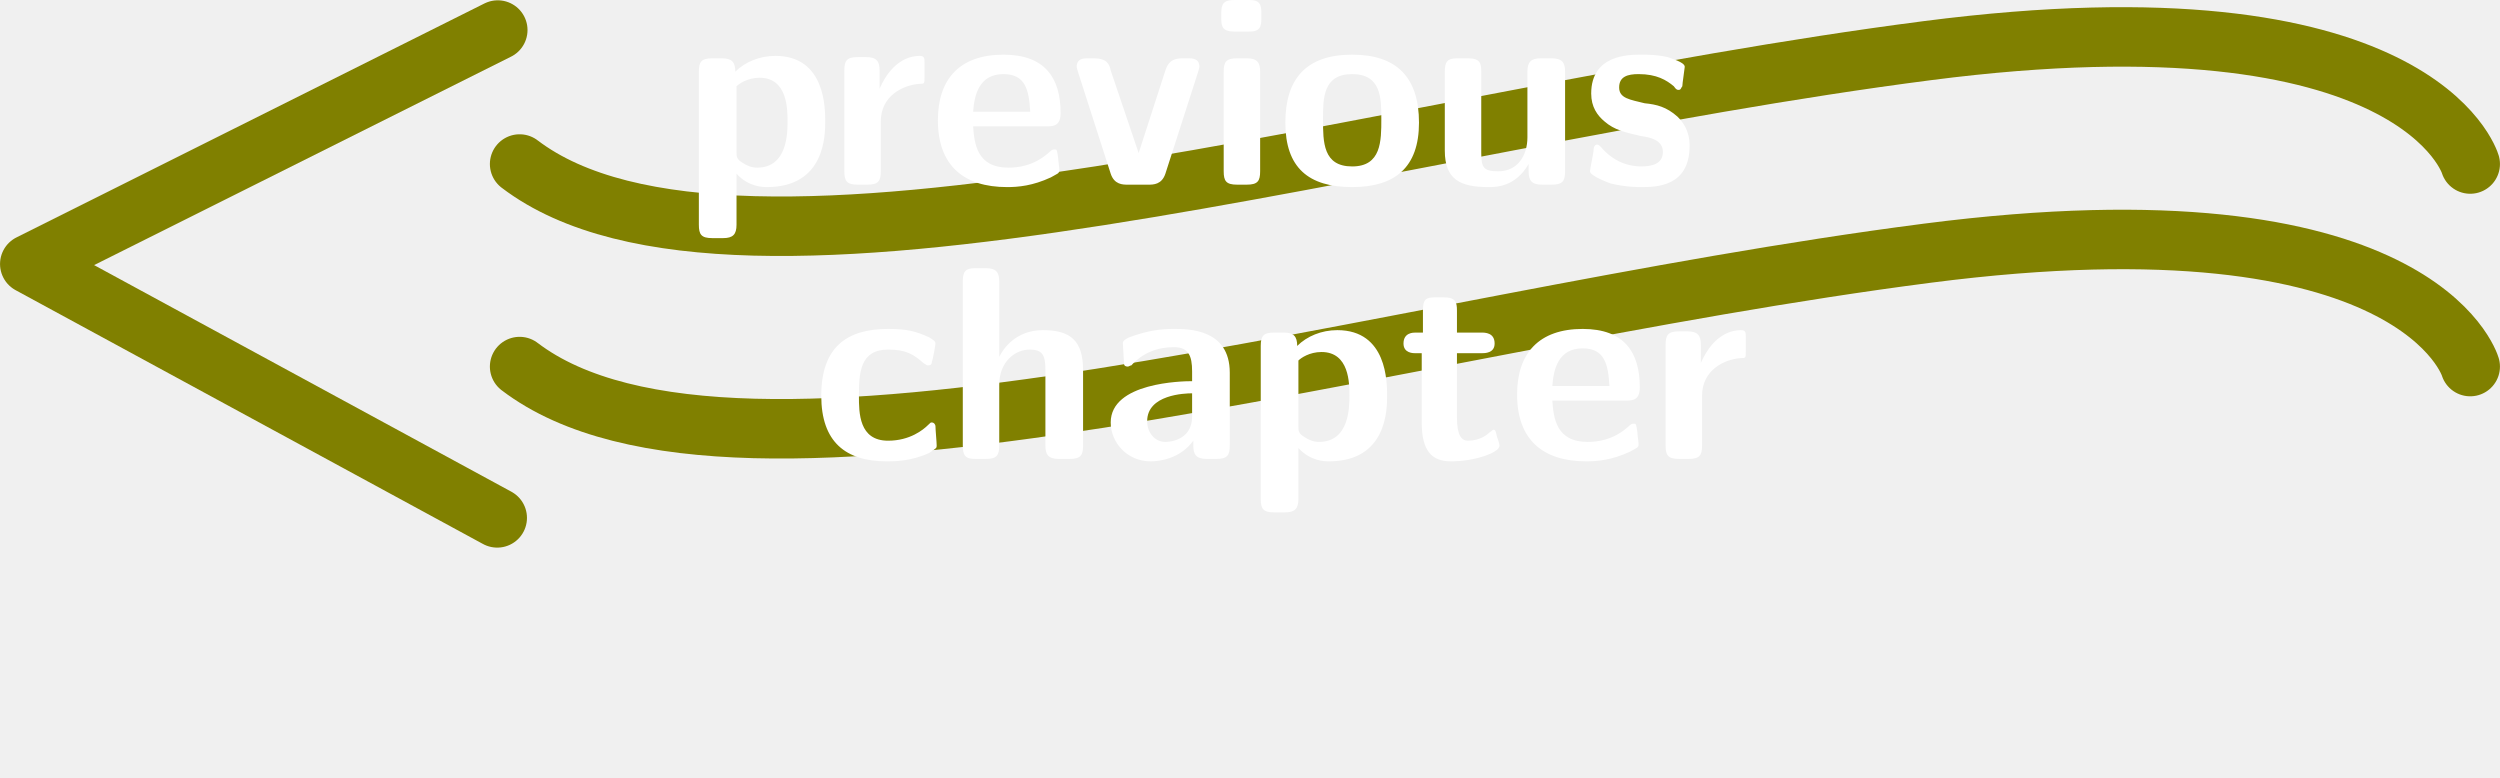
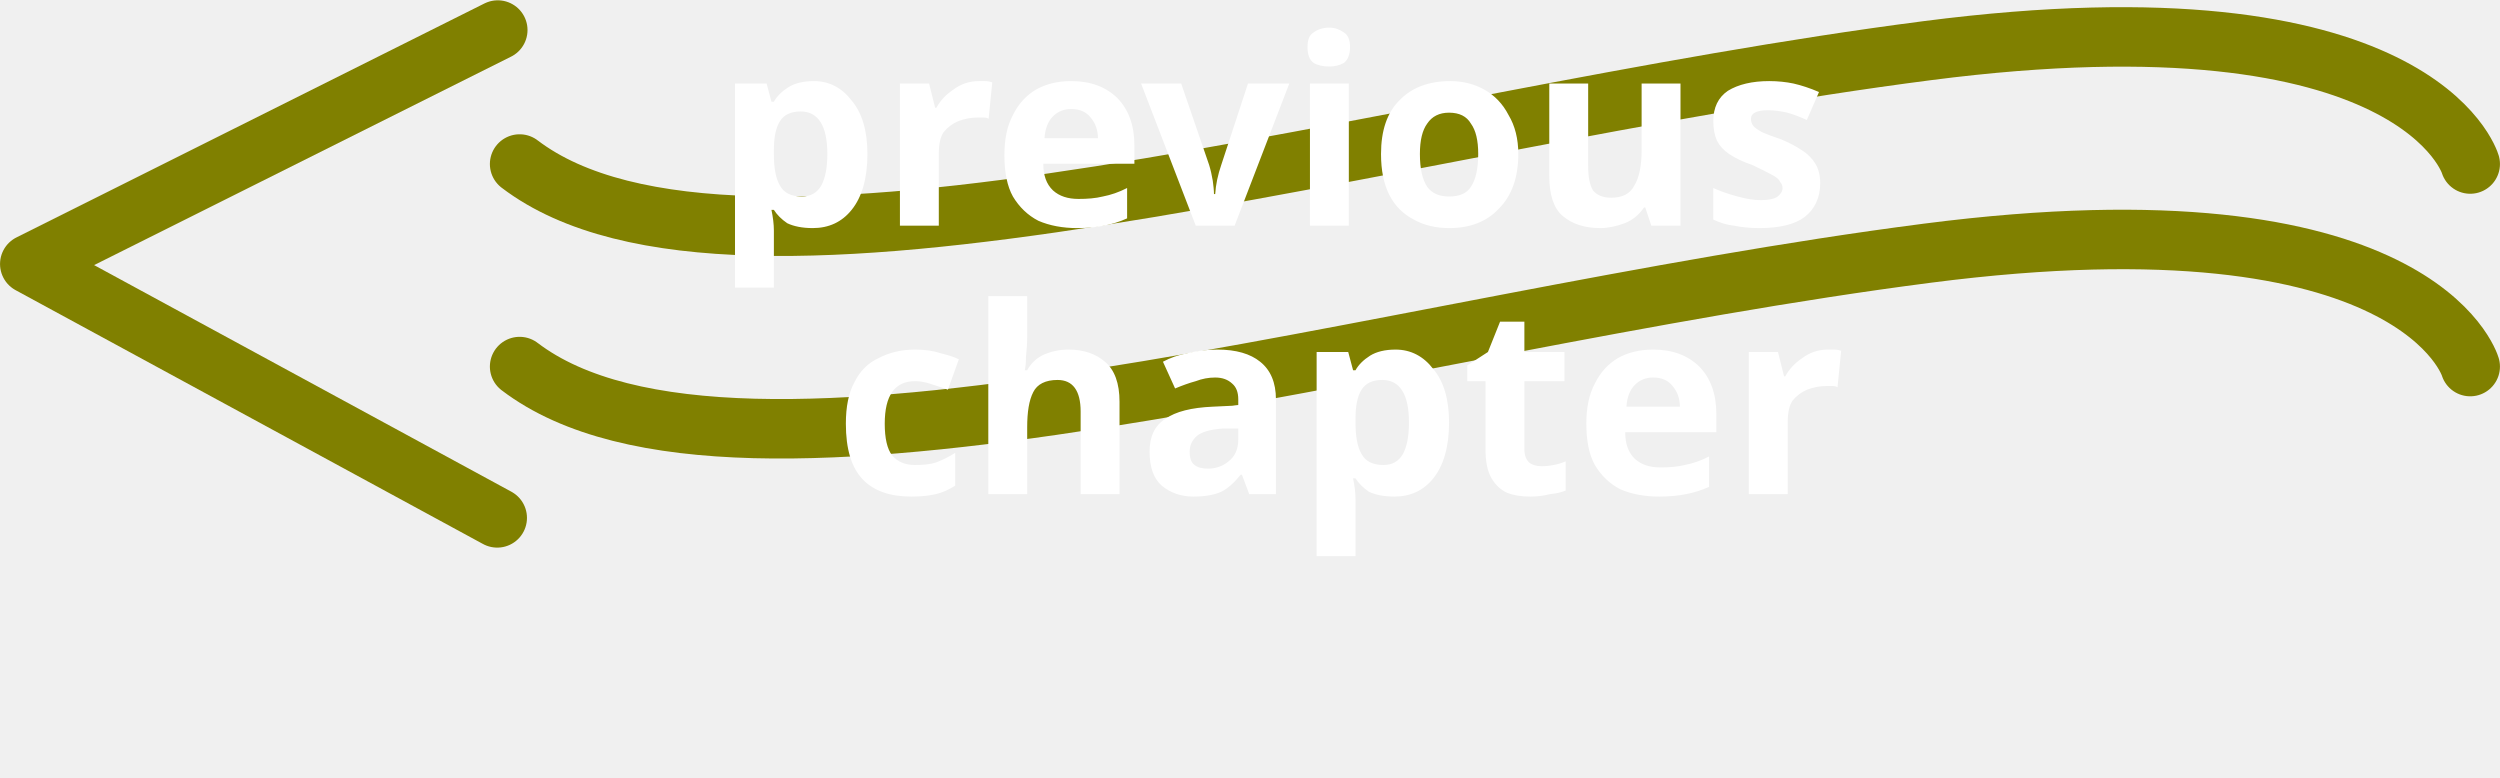
<svg xmlns="http://www.w3.org/2000/svg" width="32.153mm" height="10mm" viewBox="0 0 32.153 10" version="1.1" id="svg5">
  <defs id="defs2" />
  <g id="layer1" transform="translate(4.20694,-2.898499)">
    <path style="fill:none;fill-rule:evenodd;stroke:#808000;stroke-width:0.765;stroke-linecap:round;stroke-linejoin:round;stroke-miterlimit:4;stroke-dasharray:none;stroke-opacity:1" d="m 27.563,5.008 c 0,0 -0.667,-2.274 -6.983,-1.458 C 13.547,4.458 5.266,7.132 2.476,5.008" id="path857" />
    <path style="fill:none;fill-rule:evenodd;stroke:#808000;stroke-width:0.765;stroke-linecap:round;stroke-linejoin:round;stroke-miterlimit:4;stroke-dasharray:none;stroke-opacity:1" d="M 2.195,3.285 -3.824,6.294 2.188,9.559" id="path1567" />
    <path style="fill:none;fill-rule:evenodd;stroke:#808000;stroke-width:0.765;stroke-linecap:round;stroke-linejoin:round;stroke-miterlimit:4;stroke-dasharray:none;stroke-opacity:1" d="m 27.563,7.613 c 0,0 -0.667,-2.274 -6.983,-1.458 C 13.547,7.063 5.266,9.737 2.476,7.613" id="path5759" />
-     <text xml:space="preserve" style="font-size:3.528px;line-height:100%;font-family:'Latin Modern Sans';-inkscape-font-specification:'Latin Modern Sans';letter-spacing:0px;word-spacing:0px;fill:#ffffff;stroke:none;stroke-width:0.265px;stroke-linecap:butt;stroke-linejoin:miter;stroke-opacity:1" x="15.206" y="5.273" id="text3378">
-       <tspan id="tspan3376" style="font-style:normal;font-variant:normal;font-weight:bold;font-stretch:normal;font-size:3.528px;font-family:'Latin Modern Sans';-inkscape-font-specification:'Latin Modern Sans Bold';text-align:center;text-anchor:middle;fill:#ffffff;stroke:none;stroke-width:0.265px" x="15.206" y="5.273">previous</tspan>
-       <tspan style="font-style:normal;font-variant:normal;font-weight:bold;font-stretch:normal;font-size:3.528px;font-family:'Latin Modern Sans';-inkscape-font-specification:'Latin Modern Sans Bold';text-align:center;text-anchor:middle;fill:#ffffff;stroke:none;stroke-width:0.265px" x="15.206" y="8.8" id="tspan6465">chapter</tspan>
+     <text xml:space="preserve" style="font-size:3.351px;line-height:100%;font-family:sans-serif;-inkscape-font-specification:sans-serif;letter-spacing:0px;word-spacing:0px;fill:#ffffff;stroke:none;stroke-width:0.265px;stroke-linecap:butt;stroke-linejoin:miter;stroke-opacity:1" x="15.206" y="5.802" id="text3378">
+       <tspan id="tspan3376" style="font-style:normal;font-variant:normal;font-weight:bold;font-stretch:normal;font-size:3.351px;font-family:sans-serif;-inkscape-font-specification:'sans-serif Bold';text-align:center;text-anchor:middle;fill:#ffffff;stroke:none;stroke-width:0.265px" x="15.206" y="5.802">previous</tspan>
+       <tspan style="font-style:normal;font-variant:normal;font-weight:bold;font-stretch:normal;font-size:3.351px;font-family:sans-serif;-inkscape-font-specification:'sans-serif Bold';text-align:center;text-anchor:middle;fill:#ffffff;stroke:none;stroke-width:0.265px" x="15.206" y="9.255" id="tspan6465">chapter</tspan>
    </text>
  </g>
</svg>
